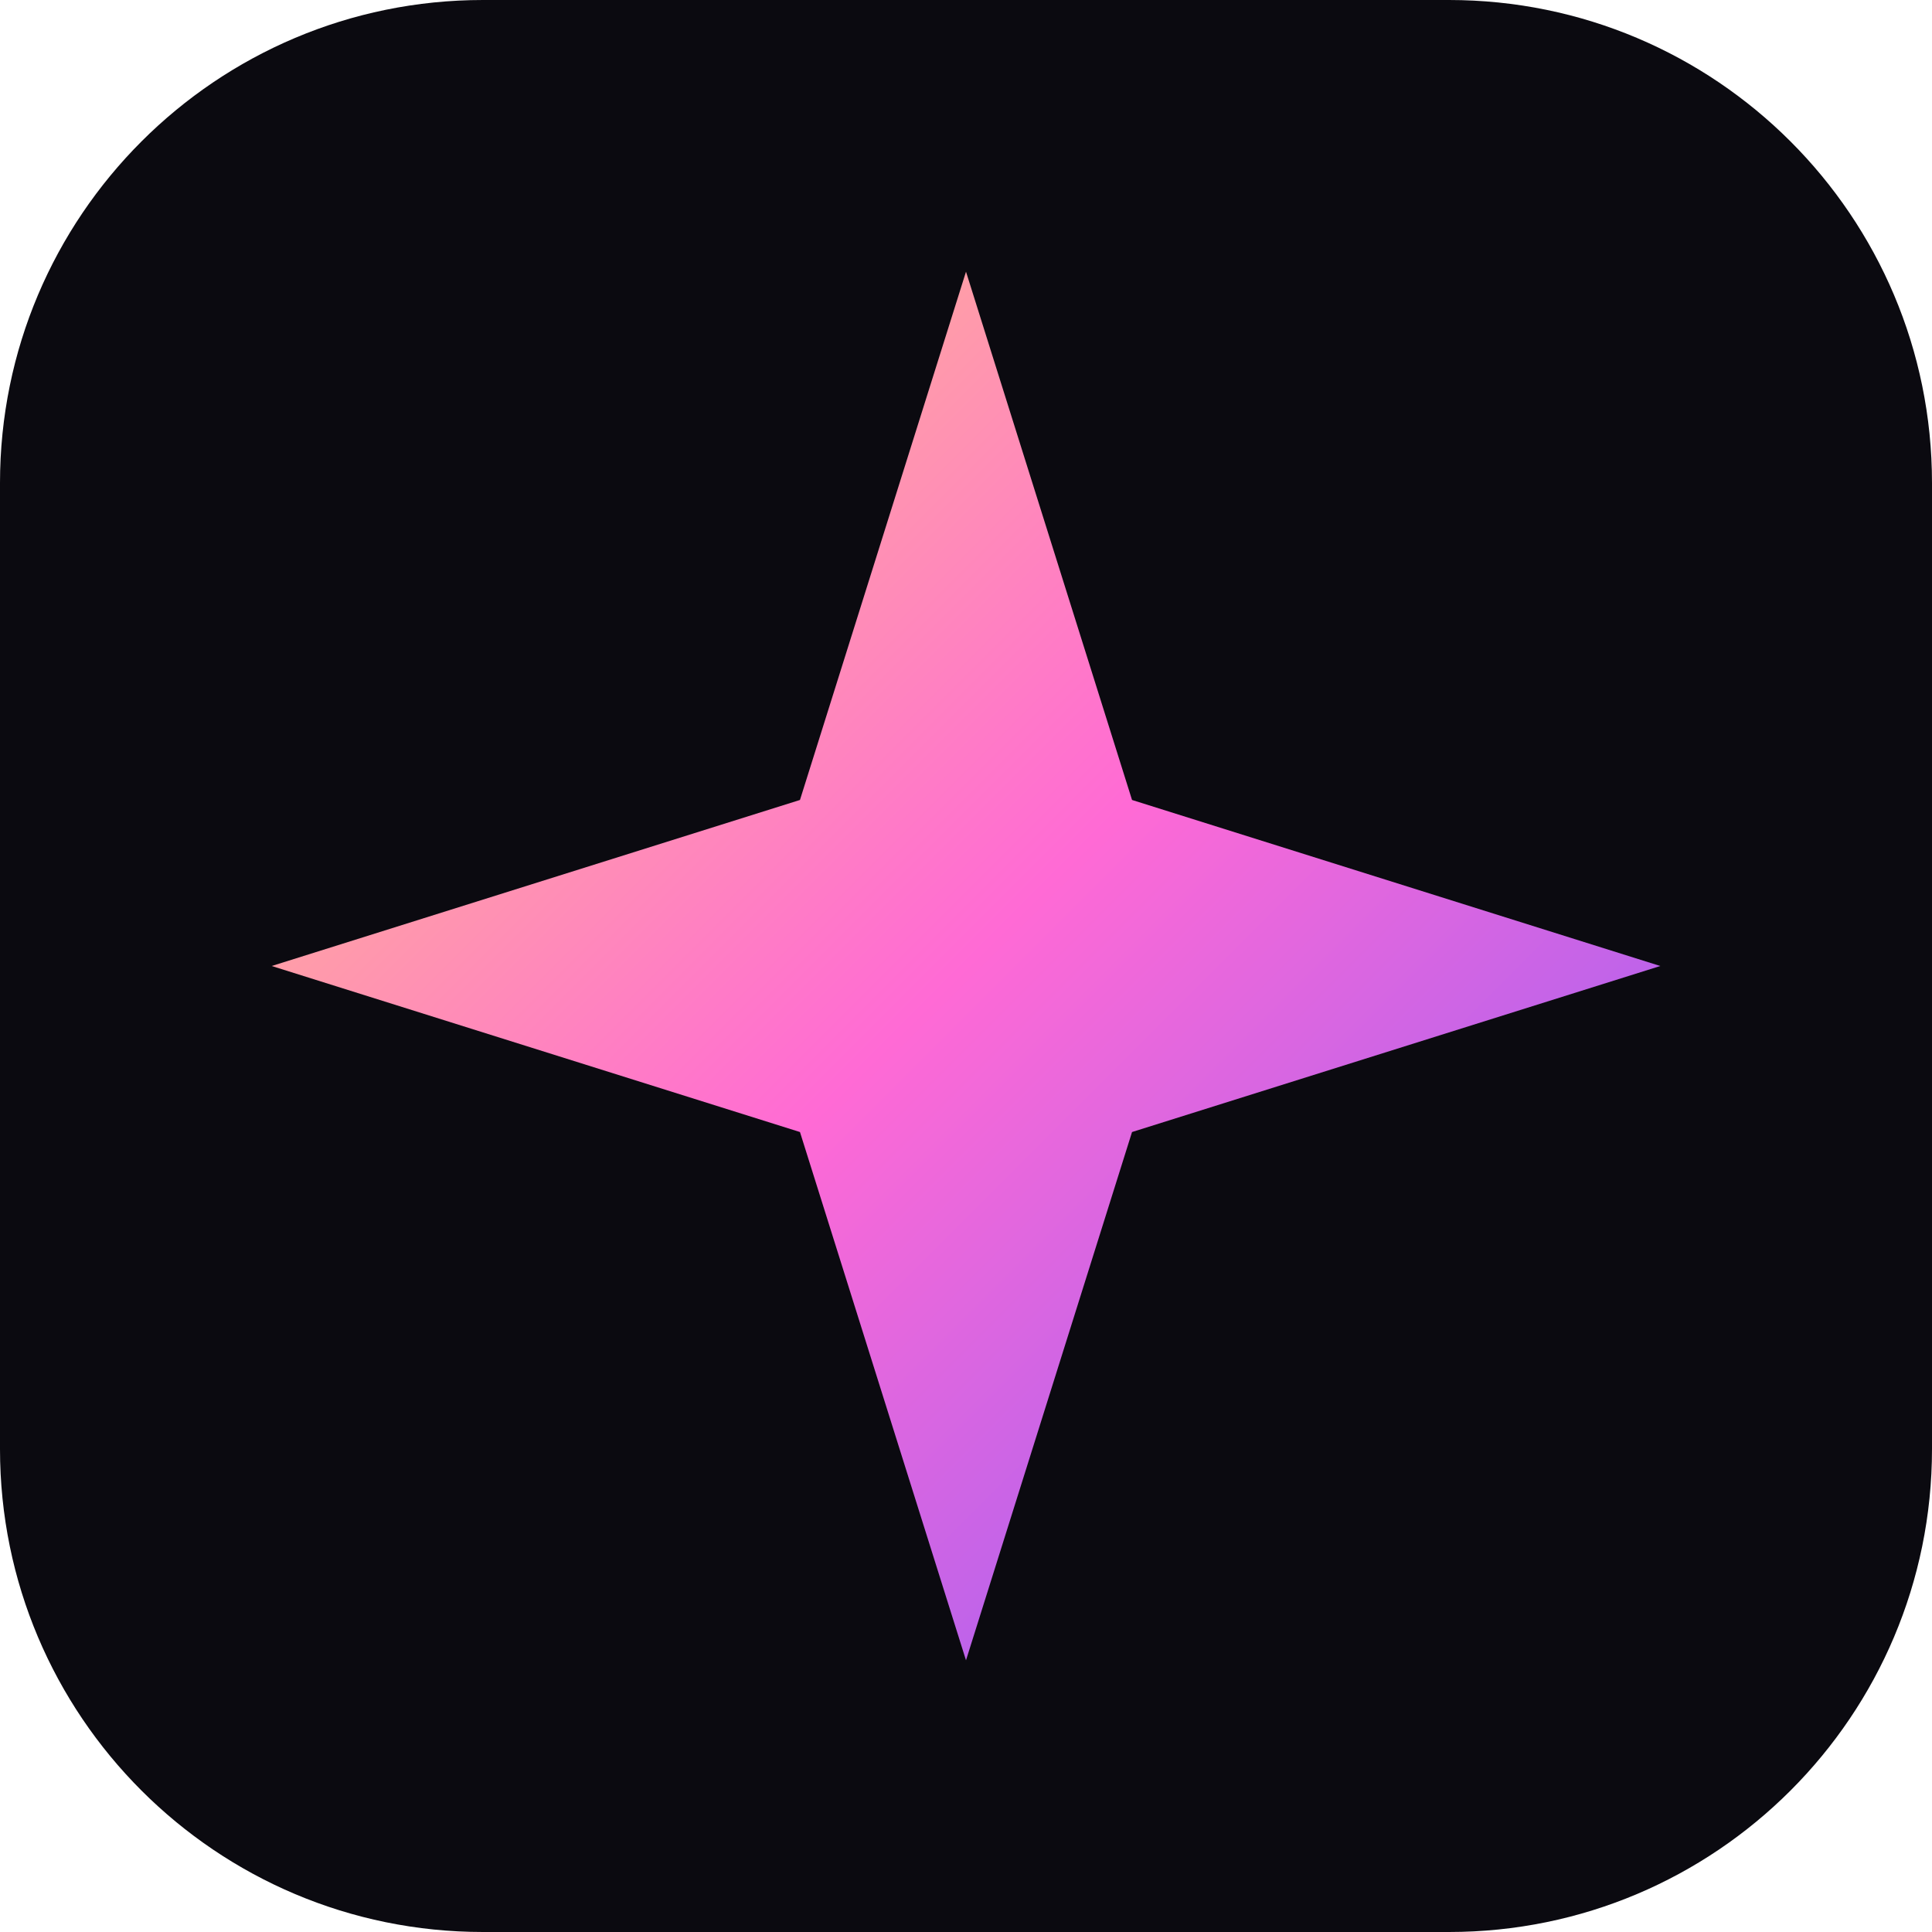
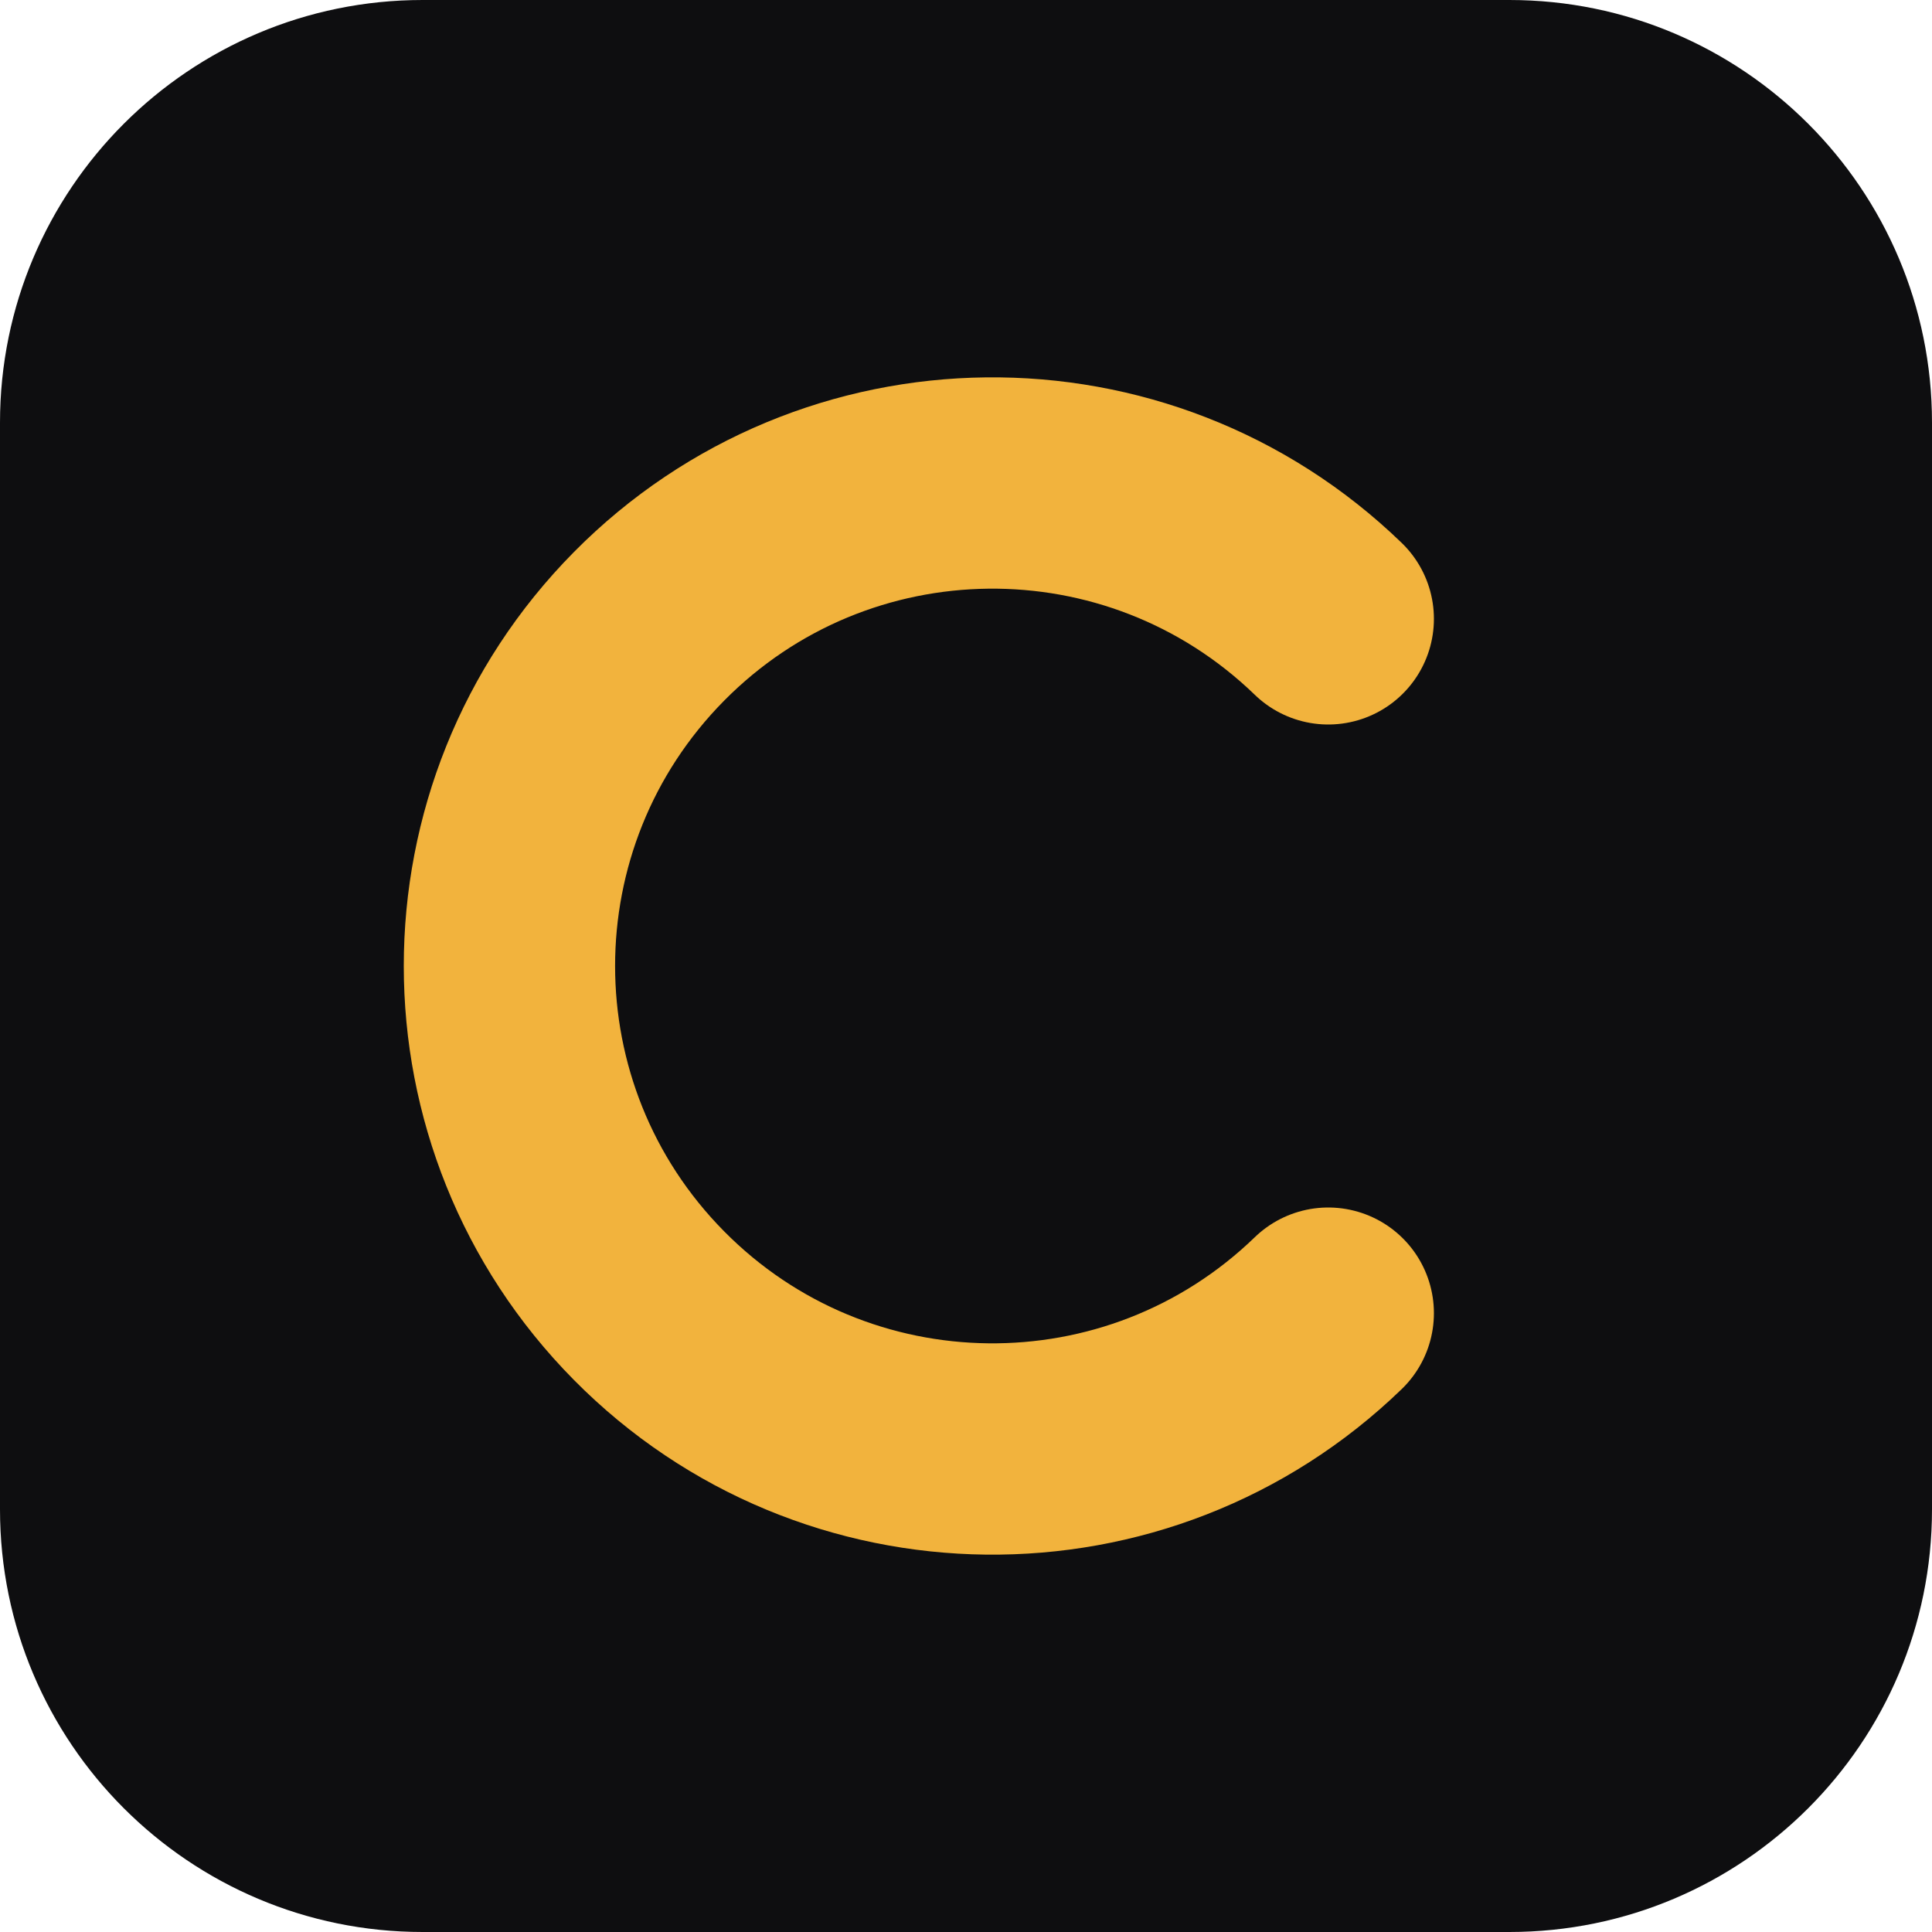
<svg xmlns="http://www.w3.org/2000/svg" viewBox="0 0 64 64">
-   <defs>
-     <linearGradient id="g" x1="0" y1="0" x2="1" y2="1">
-       <stop offset="0" stop-color="#ffd27a" />
-       <stop offset="0.5" stop-color="#ff6ad5" />
-       <stop offset="1" stop-color="#7c5cff" />
-     </linearGradient>
-   </defs>
-   <rect width="64" height="64" rx="16" fill="#0b0a10" />
-   <path d="M32 9 L37.5 26.5 L55 32 L37.5 37.5 L32 55 L26.5 37.5 L9 32 L26.5 26.5 Z" fill="url(#g)" />
+   <rect width="64" height="64" rx="14" fill="#0e0e10" />
+   <path d="M44 20.5A16 16 0 1 0 44 43.5" fill="none" stroke="#f2b33d" stroke-width="7" stroke-linecap="round" />
</svg>
